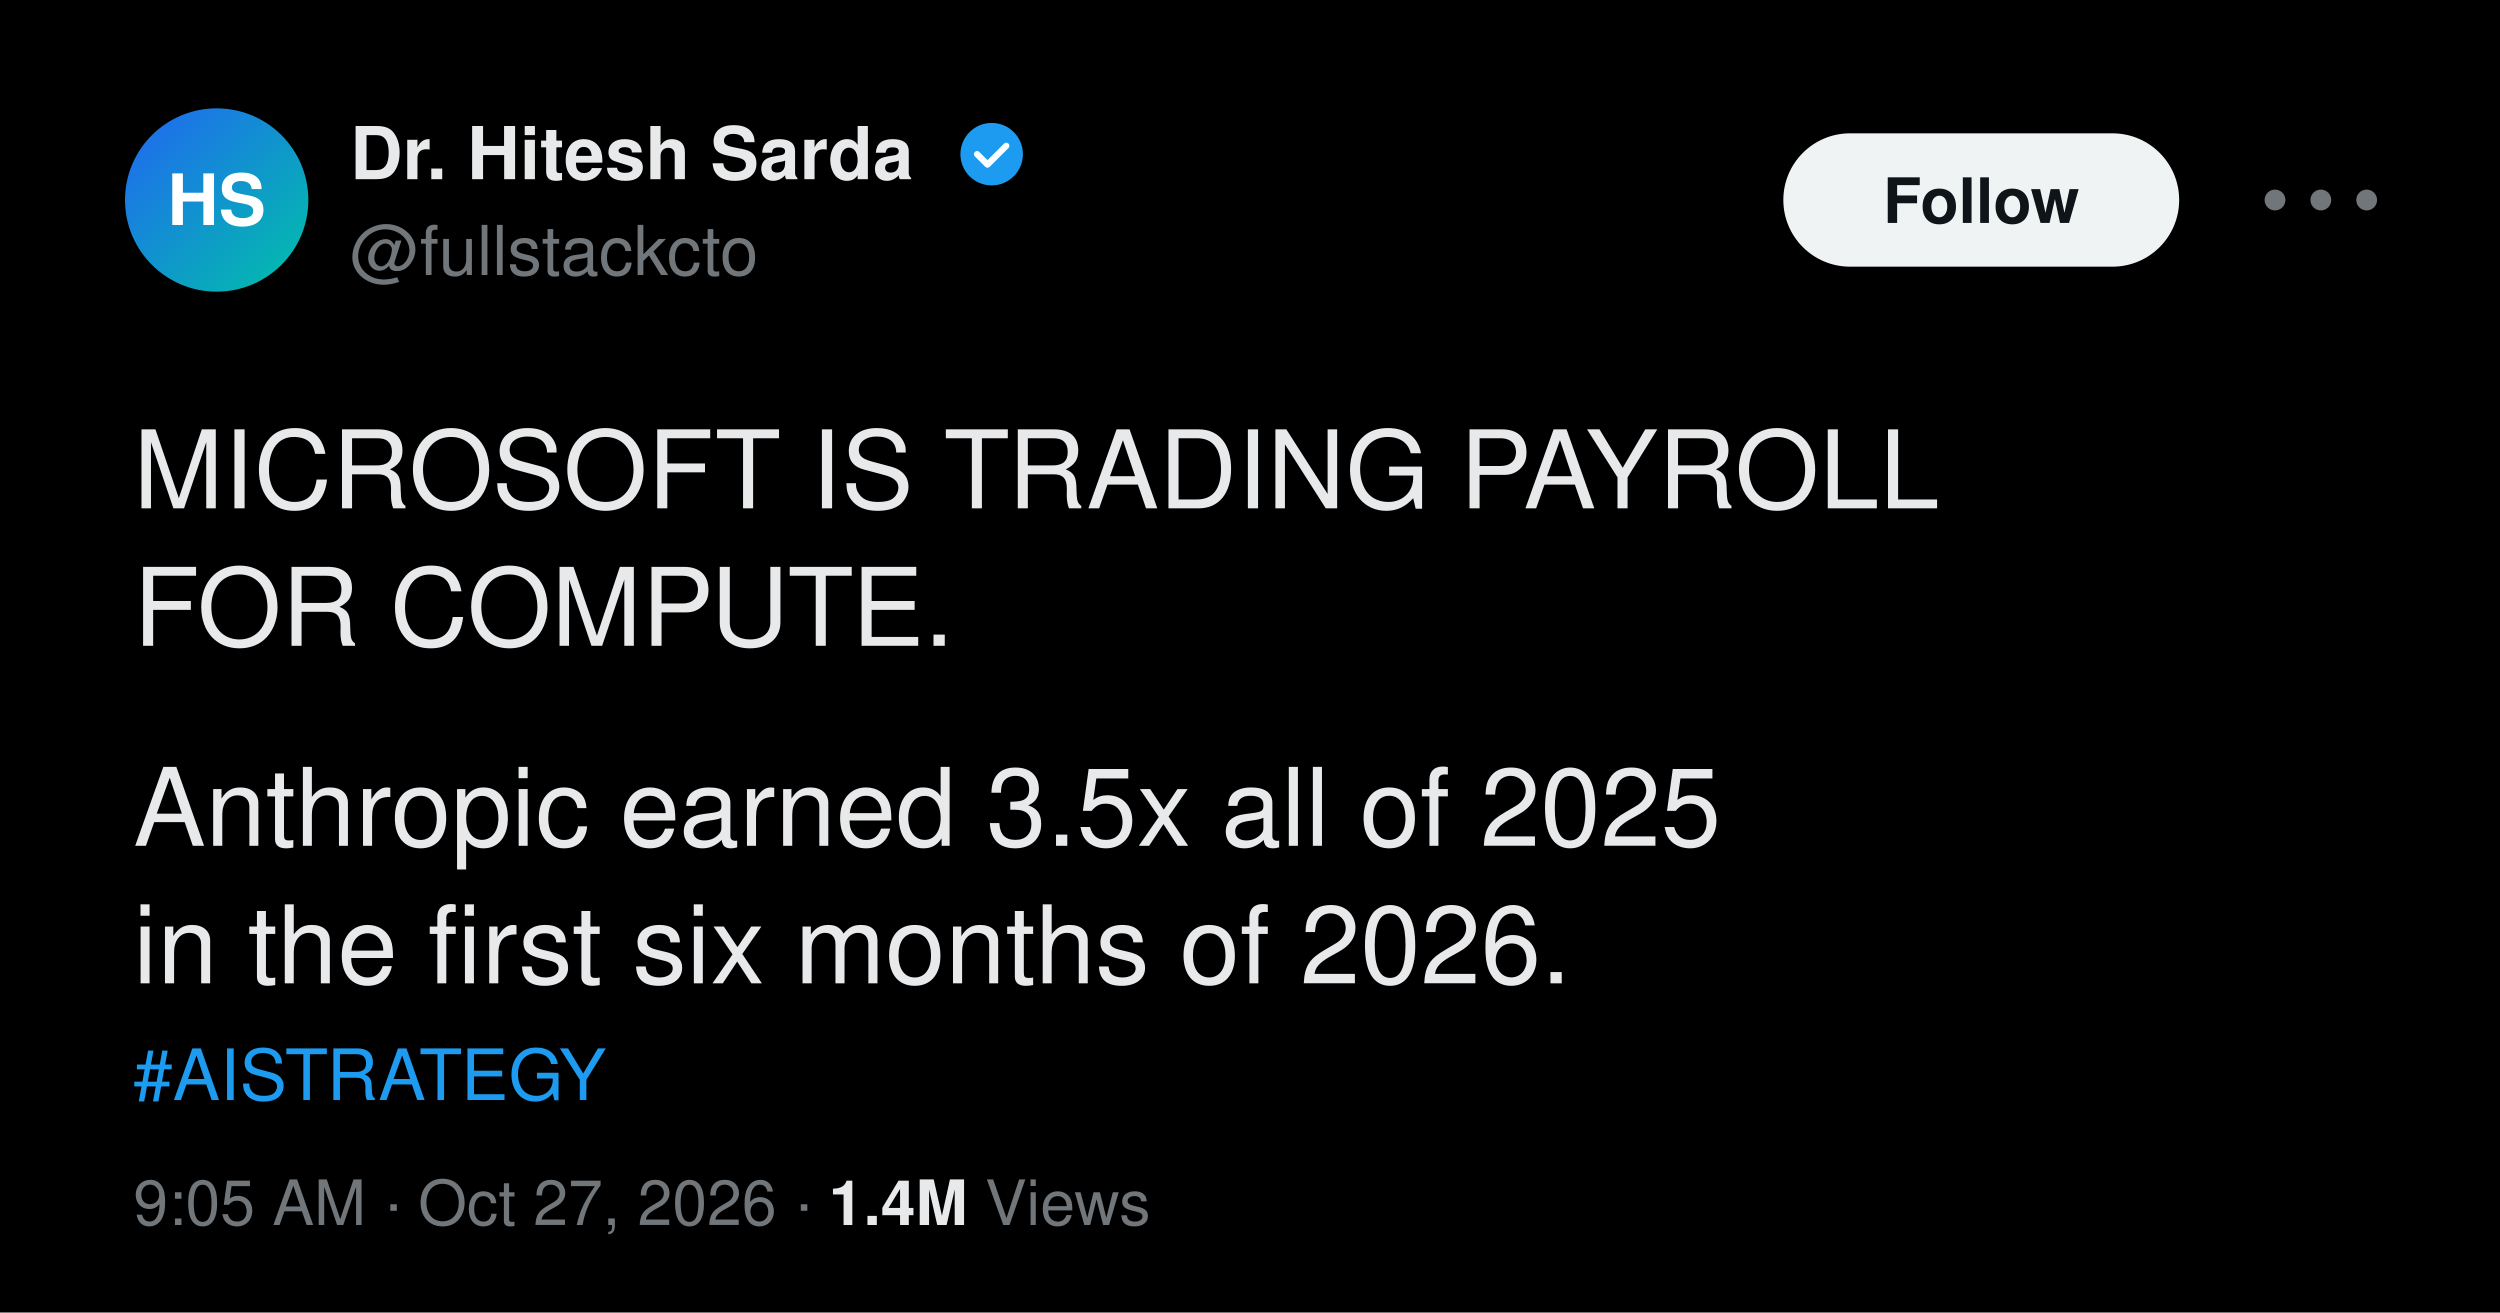
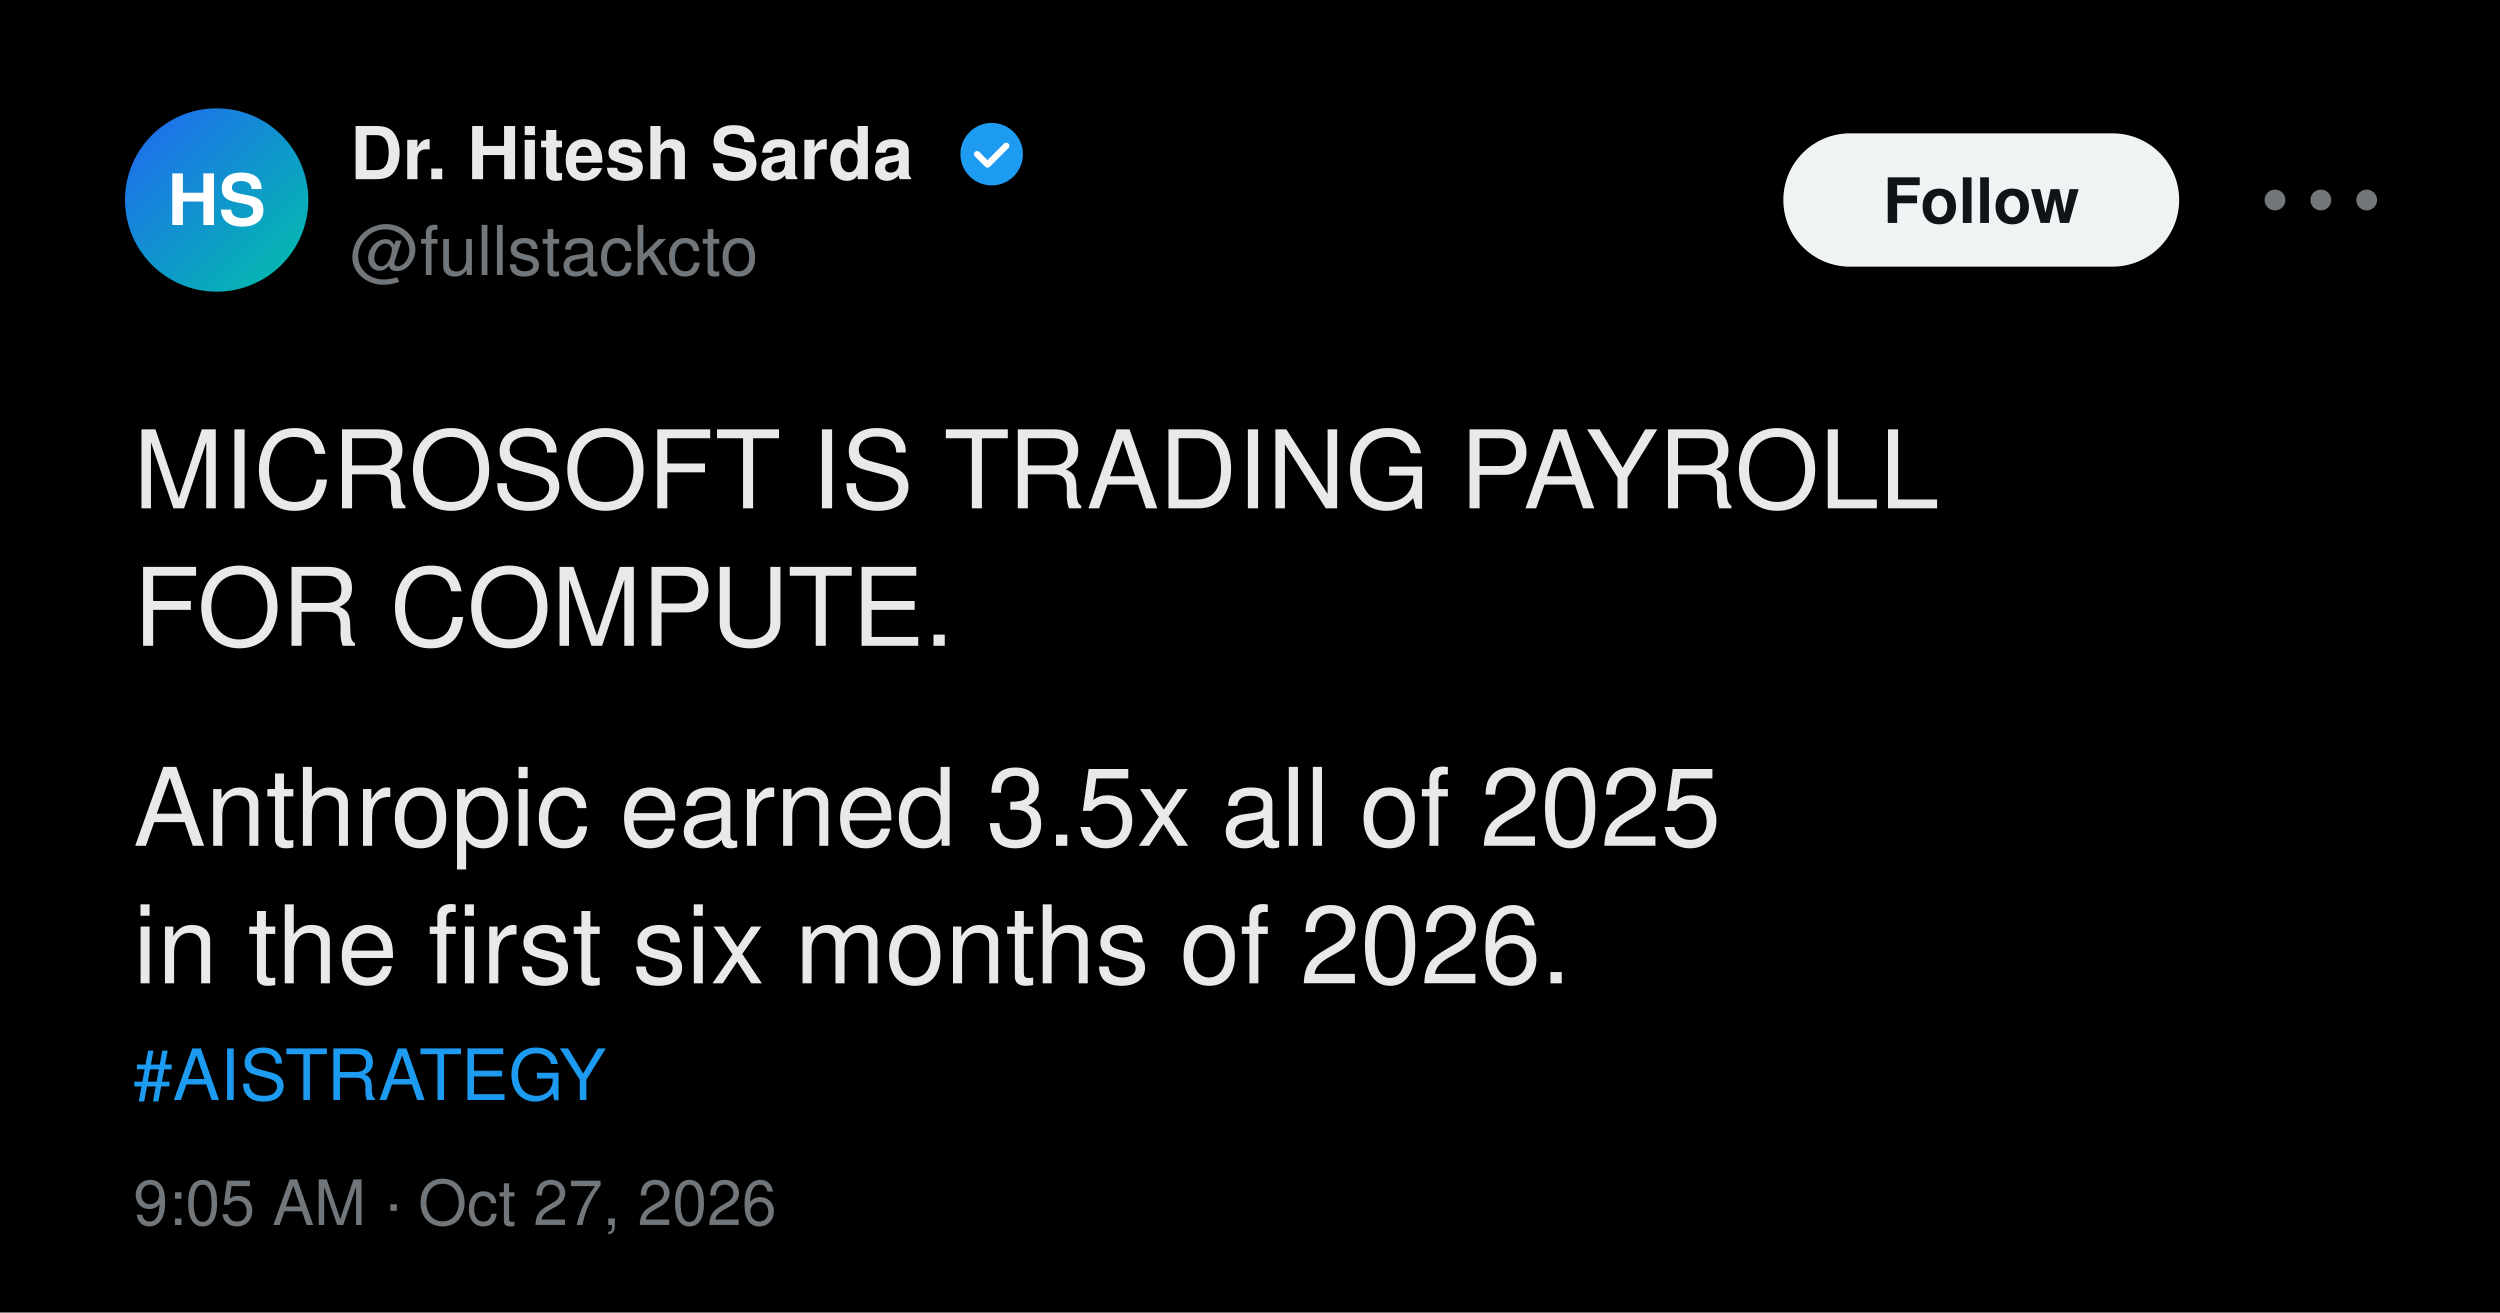
<svg xmlns="http://www.w3.org/2000/svg" viewBox="0 0 1200 630" width="1200" height="630" role="img" aria-label="Blog cover styled as an X post: MICROSOFT IS TRADING PAYROLL FOR COMPUTE. Anthropic's first six months of 2026 earned 3.5x all of 2025. #AISTRATEGY">
  <defs>
    <linearGradient id="avatar" x1="0" y1="0" x2="1" y2="1">
      <stop offset="0" stop-color="#2166F3" />
      <stop offset="1" stop-color="#00C2A8" />
    </linearGradient>
    <style>
      .sans { font-family: -apple-system, BlinkMacSystemFont, 'Segoe UI', Helvetica, Arial, sans-serif; }
    </style>
  </defs>
  <rect width="1200" height="630" fill="#000000" />
  <circle cx="104" cy="96" r="44" fill="url(#avatar)" />
  <text x="104" y="108" class="sans" font-size="34" font-weight="800" fill="#FFFFFF" text-anchor="middle">HS</text>
  <text x="168" y="86" class="sans" font-size="35" font-weight="700" fill="#E7E9EA">Dr. Hitesh Sarda</text>
  <g transform="translate(476 74)">
    <circle r="15" fill="#1D9BF0" />
    <path d="M-7 0l5 5 9-9" fill="none" stroke="#FFFFFF" stroke-width="3" stroke-linecap="round" stroke-linejoin="round" />
  </g>
  <text x="168" y="132" class="sans" font-size="33" fill="#71767B">@fullstackcto</text>
  <rect x="856" y="64" width="190" height="64" rx="32" fill="#EFF3F4" />
  <text x="951" y="107" class="sans" font-size="30" font-weight="700" fill="#0F1419" text-anchor="middle">Follow</text>
  <g fill="#71767B">
    <circle cx="1092" cy="96" r="5" />
    <circle cx="1114" cy="96" r="5" />
    <circle cx="1136" cy="96" r="5" />
  </g>
  <g class="sans" font-size="52" fill="#E7E9EA">
    <text x="64" y="244">MICROSOFT IS TRADING PAYROLL</text>
    <text x="64" y="310">FOR COMPUTE.</text>
    <text x="64" y="406">Anthropic earned 3.5x all of 2025</text>
    <text x="64" y="472">in the first six months of 2026.</text>
  </g>
  <text x="64" y="528" class="sans" font-size="34" fill="#1D9BF0">#AISTRATEGY</text>
-   <text x="64" y="588" class="sans" font-size="30" fill="#71767B">9:05 AM · Oct 27, 2026 · <tspan font-weight="700" fill="#E7E9EA">1.4M</tspan> Views</text>
+   <text x="64" y="588" class="sans" font-size="30" fill="#71767B">9:05 AM · Oct 27, 2026</text>
</svg>
